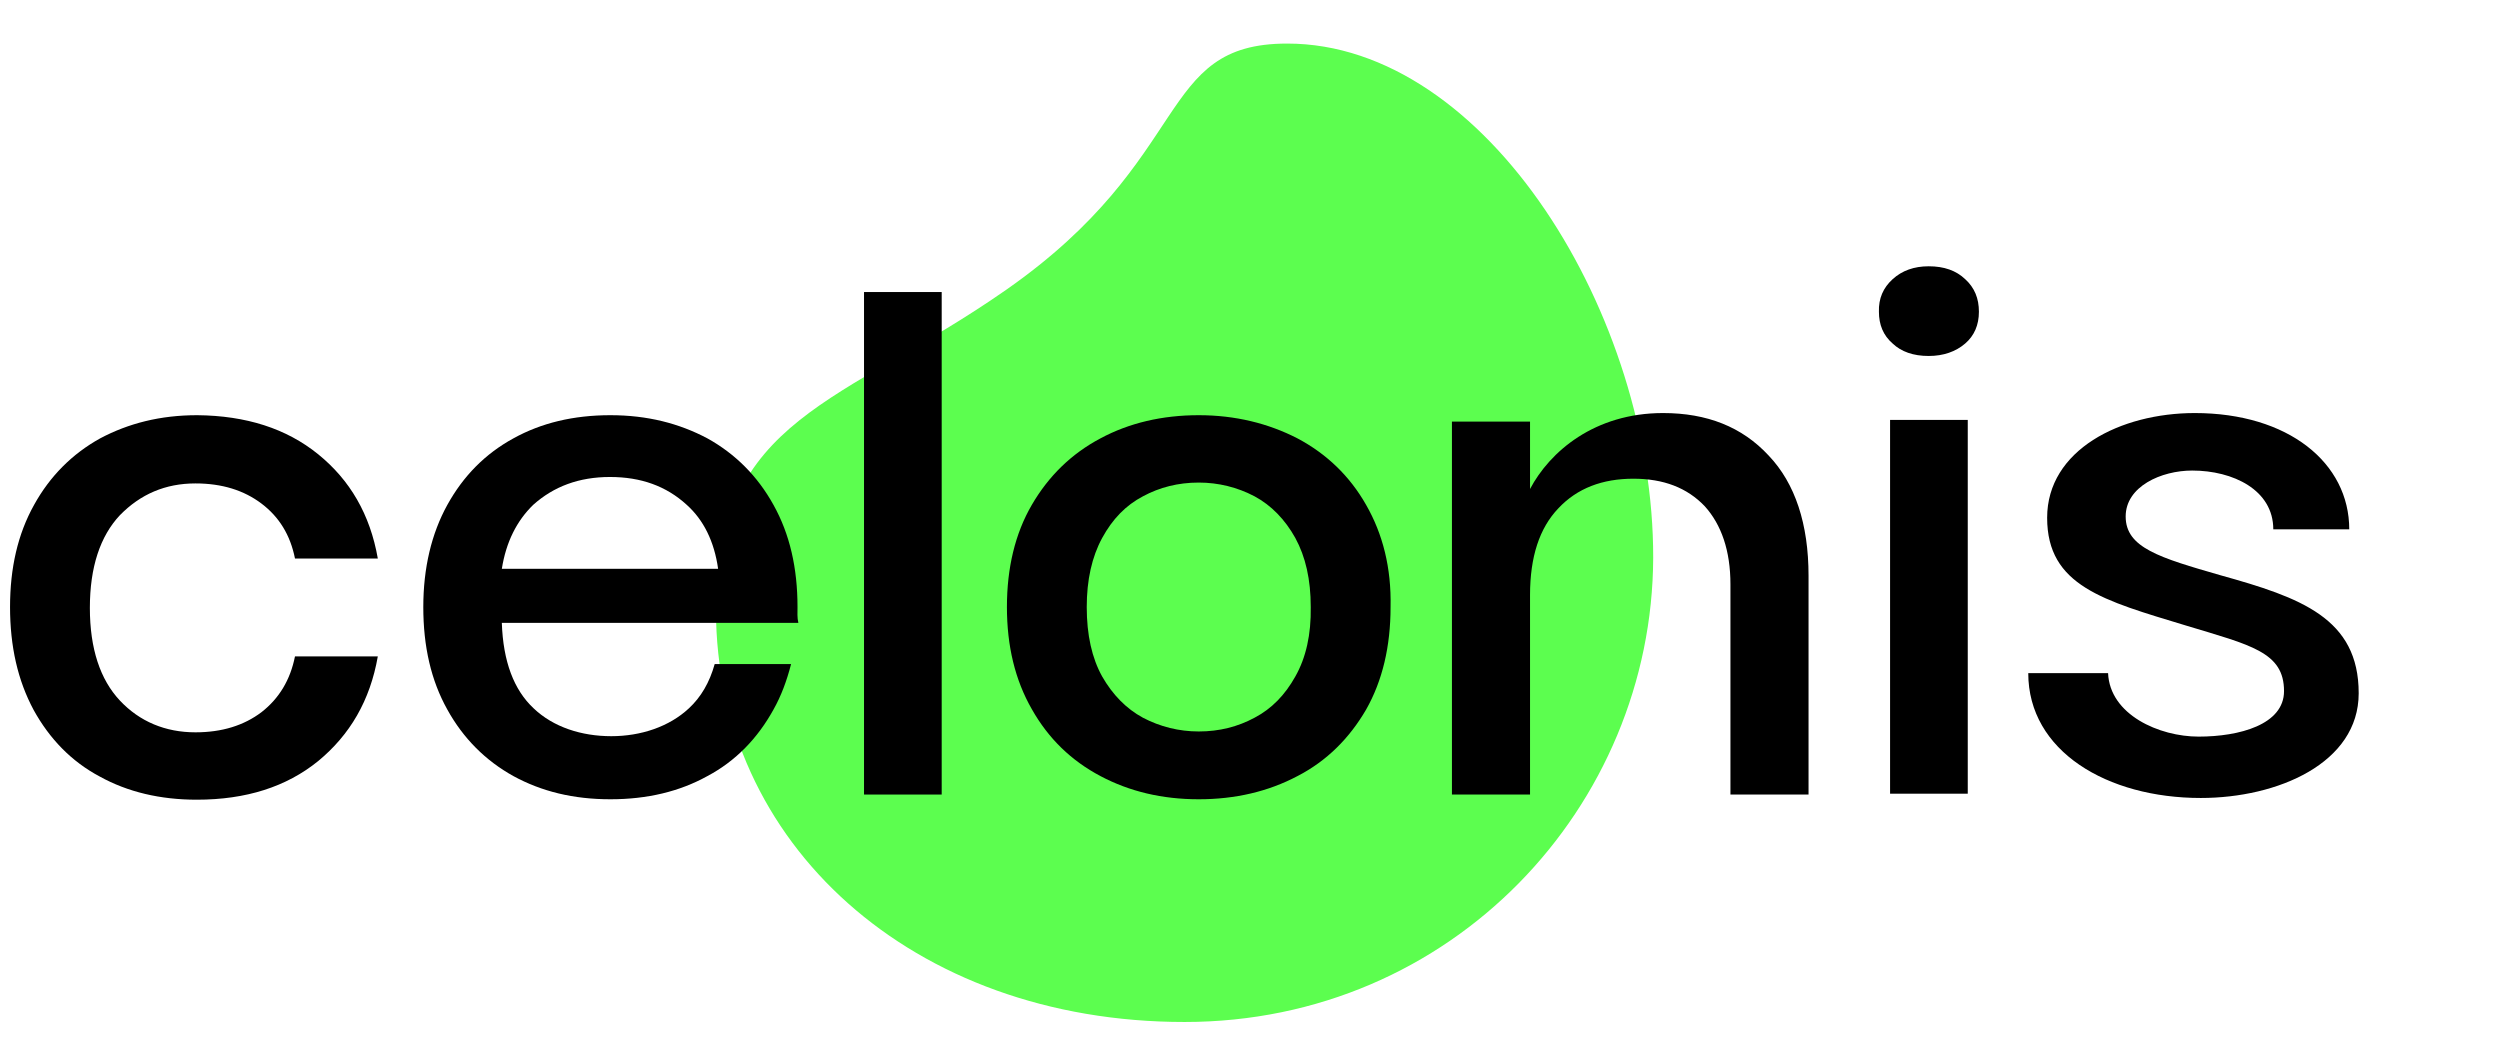
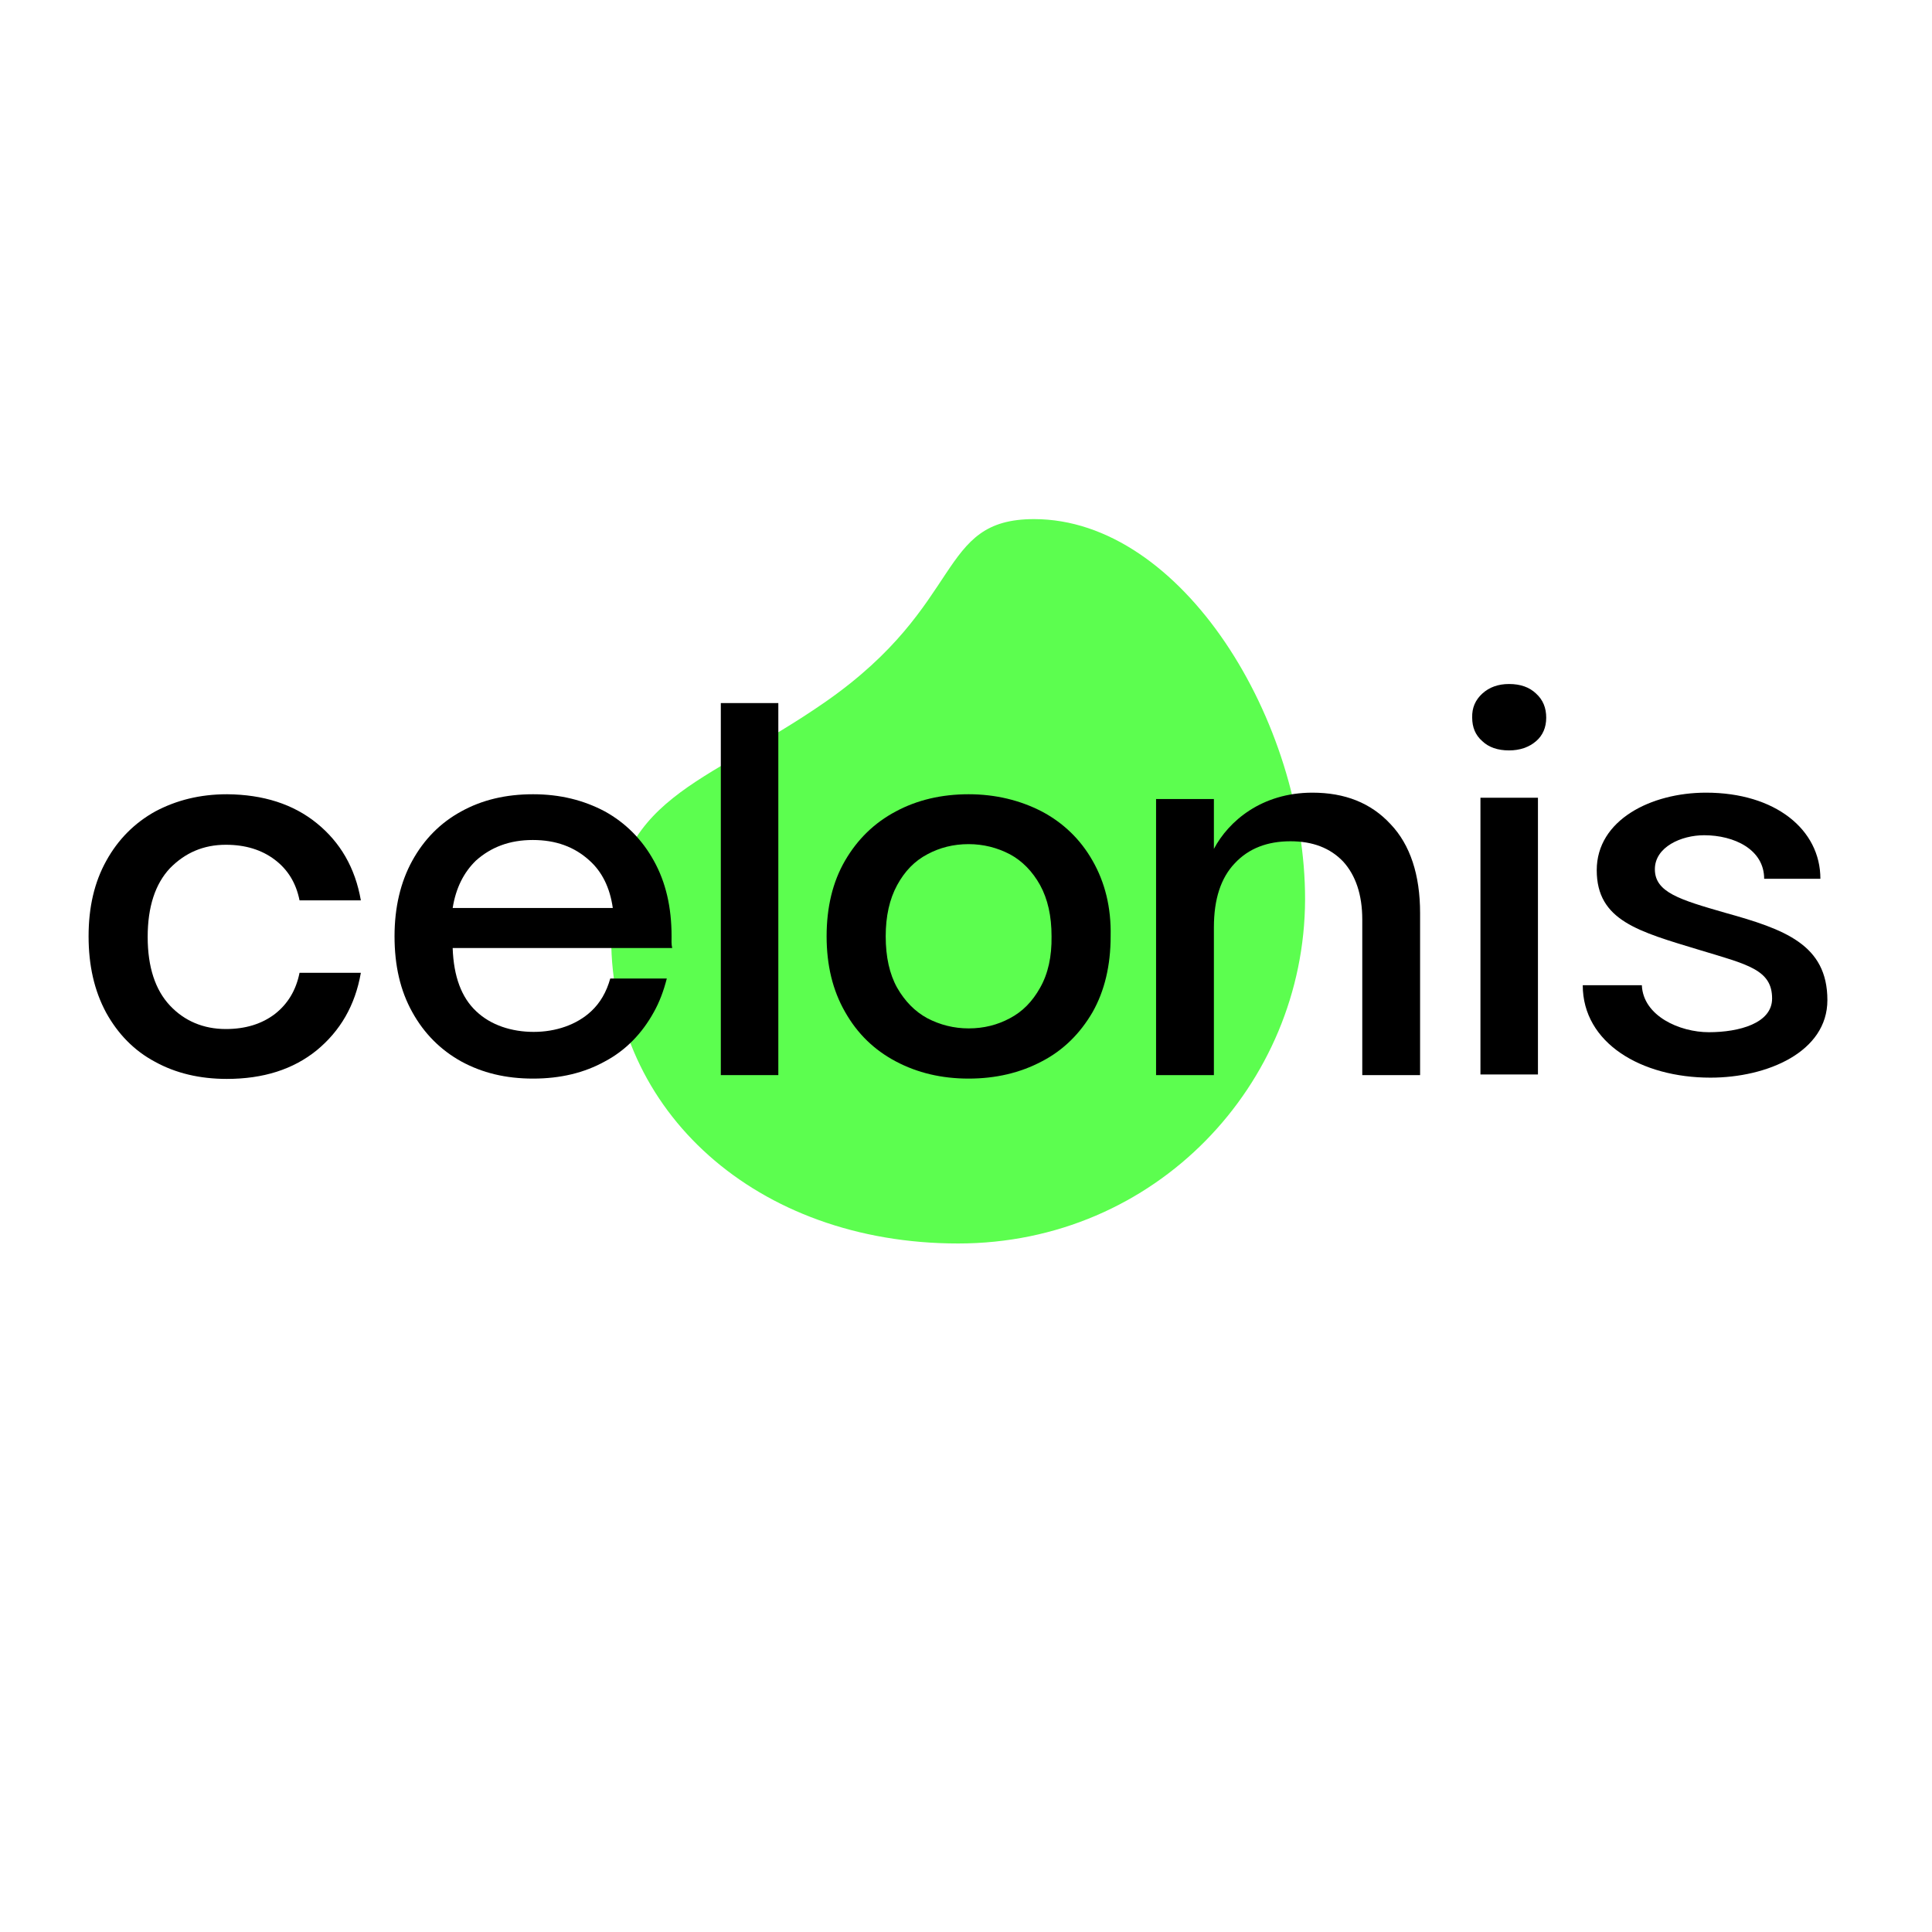
- <svg xmlns="http://www.w3.org/2000/svg" stroke-miterlimit="2" stroke-linejoin="round" fill-rule="evenodd" clip-rule="evenodd" viewBox="16.8 0.8 383.2 162.8" style="max-height: 500px" width="383.2" height="162.8">
-   <g transform="matrix(.657775 0 0 .657775 -65 -115)">
-     <path fill-rule="nonzero" fill="#5cfe4f" d="m424.3 186.2c46.6 0 85.4 63.6 85.3 119.8-.2 58-46.9 108.2-109.2 108.2-63.6 0-109.2-41.8-109.2-96 0-45.1 29.3-47.9 67.6-74.6 44.1-30.8 34.7-57.4 65.5-57.4z" />
-     <path fill-rule="nonzero" d="m198.5 281.9c7.4 6 12.1 14 13.9 24.3h-19.3c-1.1-5.5-3.7-9.7-7.8-12.8s-9.2-4.7-15.4-4.7c-7 0-12.8 2.5-17.6 7.4-4.6 4.9-7 12.1-7 21.6s2.4 16.7 7 21.6 10.6 7.4 17.6 7.4c6.2 0 11.3-1.6 15.4-4.7 4.1-3.2 6.7-7.5 7.8-13h19.3c-1.8 10.3-6.5 18.3-13.9 24.4-7.4 6-16.8 9-28.3 9-8.5 0-16.1-1.8-22.6-5.4-6.6-3.5-11.7-8.8-15.4-15.5-3.7-6.9-5.5-14.8-5.5-24 0-9.1 1.8-17 5.6-23.8 3.7-6.7 8.9-11.9 15.4-15.5 6.6-3.5 14-5.4 22.6-5.4 11.4.1 20.8 3.1 28.2 9.1z" />
-     <path d="m325.7 244.1h18.1v117.1h-18.1z" />
-     <path fill-rule="nonzero" d="m442.7 293.7c-3.8-6.7-9.2-11.9-16-15.5-6.8-3.5-14.5-5.4-23-5.4s-16.2 1.8-22.9 5.4c-6.8 3.6-12.1 8.8-16 15.5s-5.8 14.7-5.8 23.8 1.9 17 5.8 23.8c3.9 6.9 9.2 12 16 15.6s14.4 5.4 22.9 5.4 16.2-1.8 23-5.4c6.8-3.5 12.1-8.8 16-15.5 3.8-6.7 5.7-14.7 5.7-23.9.2-9.1-1.8-17-5.7-23.8zm-16.5 40c-2.4 4.3-5.5 7.5-9.5 9.6-3.9 2.1-8.2 3.2-13 3.2-4.6 0-9-1.1-13-3.2-3.9-2.1-7.1-5.4-9.5-9.6-2.4-4.3-3.6-9.7-3.6-16.2 0-6.3 1.2-11.7 3.6-16.1s5.5-7.6 9.5-9.7c3.9-2.1 8.2-3.2 13-3.2 4.6 0 9 1.1 13 3.2 3.9 2.1 7.1 5.4 9.5 9.7 2.4 4.4 3.6 9.7 3.6 16.1.1 6.4-1.1 11.8-3.6 16.2z" />
-     <path fill-rule="nonzero" d="m565.4 241.1c2.2-2 5-3 8.4-3 3.6 0 6.4 1 8.5 3 2.2 2 3.2 4.5 3.2 7.6s-1.1 5.6-3.2 7.4c-2.2 1.9-5.1 2.9-8.5 2.9-3.6 0-6.4-1-8.4-2.9-2.2-1.9-3.2-4.4-3.2-7.4-.1-3.1 1-5.6 3.2-7.6z" />
-     <path d="m564.8 273.9h18.1v87.1h-18.1z" />
-     <g fill-rule="nonzero">
-       <path d="m310.2 317.5c0-9.1-1.8-17-5.6-23.8-3.7-6.7-8.9-11.9-15.4-15.5-6.6-3.5-14-5.4-22.6-5.4s-16.1 1.8-22.6 5.4c-6.6 3.6-11.7 8.8-15.4 15.5s-5.6 14.7-5.6 23.8c0 9.2 1.8 17.1 5.6 23.9 3.7 6.7 8.9 11.9 15.4 15.5 6.6 3.6 14 5.4 22.6 5.4s16.1-1.8 22.6-5.4c6.6-3.5 11.7-8.8 15.4-15.5 1.8-3.2 3.1-6.7 4.1-10.6h-17.8c-1.2 4.3-3.2 7.7-6 10.3-4.6 4.3-11.2 6.5-18.1 6.5s-13.5-2.1-18.1-6.5c-4.6-4.3-7.1-10.9-7.4-19.9h69.1c-.3-1.2-.2-2.5-.2-3.7zm-68.9-8.9c1-6.3 3.5-11.2 7.3-14.9 4.8-4.3 10.7-6.5 17.9-6.5s13.1 2.1 17.9 6.5c3.9 3.5 6.4 8.5 7.3 14.9z" />
-       <path d="m536.5 282.2c6.2 6.5 9.3 16 9.3 28v51h-18.2v-49c0-7.8-2.1-13.9-6-18.2-4.1-4.3-9.6-6.4-16.6-6.4-7.2 0-13.1 2.2-17.5 6.9-4.4 4.6-6.6 11.3-6.6 20.2v46.5h-18.2v-86.9h18.2v15.7c4.6-8.7 15-17.7 31-17.7 10.2 0 18.4 3.2 24.6 9.9z" />
-       <path d="m671.8 299.4h-17.7c0-9.2-9.4-13.7-18.9-13.7-7.2 0-15.5 3.7-15.5 10.7 0 7.3 7.9 9.6 22.1 13.7 18.7 5.2 32.2 10 32.2 27.5 0 16.3-18.9 24.4-36.8 24.4-21.8 0-40.2-10.9-40.2-29.1h18.6c.4 9.7 11.9 14.8 21.1 14.8 9.5 0 19.9-2.8 19.9-10.6 0-9.1-7.7-10.7-22.9-15.3-19.1-5.8-32.3-9.2-32.3-25.1 0-15.8 17.1-24.4 34.4-24.4 21.8 0 36 11.6 36 27.1z" />
-     </g>
-   </g>
+ <svg xmlns="http://www.w3.org/2000/svg" width="1080" zoomAndPan="magnify" viewBox="0 0 810 810" height="1080" preserveAspectRatio="xMidYMid meet" version="1.0">
+   <path fill="#5cfe4f" d="M 433.539 217.641 C 495.609 217.641 547.293 302.355 547.16 377.215 C 546.895 454.473 484.688 521.336 401.707 521.336 C 316.992 521.336 256.25 465.66 256.25 393.465 C 256.25 333.395 295.277 329.664 346.293 294.098 C 405.035 253.074 392.516 217.641 433.539 217.641 Z M 433.539 217.641 " fill-opacity="1" fill-rule="nonzero" />
+   <path fill="#000000" d="M 132.777 345.113 C 142.633 353.105 148.895 363.762 151.289 377.48 L 125.582 377.48 C 124.117 370.156 120.656 364.562 115.195 360.434 C 109.73 356.305 102.938 354.172 94.68 354.172 C 85.355 354.172 77.633 357.5 71.238 364.027 C 65.109 370.555 61.914 380.145 61.914 392.801 C 61.914 405.453 65.109 415.043 71.238 421.57 C 77.363 428.098 85.355 431.426 94.68 431.426 C 102.938 431.426 109.73 429.297 115.195 425.168 C 120.656 420.906 124.117 415.176 125.582 407.852 L 151.289 407.852 C 148.895 421.57 142.633 432.227 132.777 440.352 C 122.918 448.344 110.398 452.34 95.082 452.34 C 83.758 452.34 73.637 449.941 64.977 445.148 C 56.188 440.484 49.395 433.426 44.465 424.5 C 39.535 415.309 37.141 404.789 37.141 392.531 C 37.141 380.41 39.535 369.891 44.598 360.832 C 49.527 351.906 56.453 344.98 65.109 340.188 C 73.902 335.523 83.758 332.992 95.215 332.992 C 110.398 333.125 122.918 337.121 132.777 345.113 Z M 132.777 345.113 " fill-opacity="1" fill-rule="nonzero" />
+   <path fill="#000000" d="M 302.207 294.766 L 326.316 294.766 L 326.316 450.742 L 302.207 450.742 Z M 302.207 294.766 " fill-opacity="1" fill-rule="evenodd" />
+   <path fill="#000000" d="M 458.051 360.832 C 452.988 351.906 445.793 344.98 436.738 340.188 C 427.68 335.523 417.422 332.992 406.102 332.992 C 394.777 332.992 384.523 335.391 375.598 340.188 C 366.539 344.98 359.48 351.906 354.285 360.832 C 349.094 369.758 346.562 380.414 346.562 392.535 C 346.562 404.656 349.094 415.176 354.285 424.234 C 359.48 433.426 366.539 440.219 375.598 445.016 C 384.656 449.809 394.777 452.207 406.102 452.207 C 417.422 452.207 427.68 449.809 436.738 445.016 C 445.793 440.352 452.855 433.293 458.051 424.367 C 463.109 415.445 465.641 404.789 465.641 392.535 C 465.906 380.41 463.242 369.891 458.051 360.832 Z M 436.07 414.113 C 432.875 419.84 428.746 424.102 423.418 426.898 C 418.223 429.695 412.496 431.16 406.102 431.16 C 399.973 431.16 394.113 429.695 388.785 426.898 C 383.59 424.102 379.328 419.707 376.133 414.113 C 372.934 408.383 371.336 401.191 371.336 392.535 C 371.336 384.141 372.934 376.949 376.133 371.09 C 379.328 365.227 383.457 360.965 388.785 358.168 C 393.98 355.371 399.707 353.906 406.102 353.906 C 412.227 353.906 418.09 355.371 423.418 358.168 C 428.613 360.965 432.875 365.359 436.07 371.09 C 439.27 376.949 440.867 384.008 440.867 392.535 C 441 401.059 439.402 408.25 436.07 414.113 Z M 436.07 414.113 " fill-opacity="1" fill-rule="nonzero" />
+   <path fill="#000000" d="M 621.484 290.77 C 624.414 288.105 628.145 286.773 632.672 286.773 C 637.469 286.773 641.199 288.105 643.996 290.77 C 646.926 293.434 648.258 296.762 648.258 300.891 C 648.258 305.02 646.793 308.352 643.996 310.75 C 641.066 313.281 637.203 314.613 632.672 314.613 C 627.879 314.613 624.148 313.281 621.484 310.75 C 618.555 308.219 617.223 304.887 617.223 300.891 C 617.09 296.762 618.555 293.434 621.484 290.77 Z M 621.484 290.77 " fill-opacity="1" fill-rule="nonzero" />
+   <path fill="#000000" d="M 620.684 334.457 L 644.793 334.457 L 644.793 450.477 L 620.684 450.477 Z M 620.684 334.457 " fill-opacity="1" fill-rule="evenodd" />
+   <path fill="#000000" d="M 281.559 392.535 C 281.559 380.41 279.16 369.891 274.102 360.832 C 269.172 351.906 262.246 344.98 253.586 340.188 C 244.797 335.523 234.941 332.992 223.484 332.992 C 212.031 332.992 202.039 335.391 193.383 340.188 C 184.59 344.98 177.797 351.906 172.867 360.832 C 167.941 369.758 165.41 380.414 165.41 392.535 C 165.41 404.789 167.809 415.309 172.867 424.367 C 177.797 433.293 184.723 440.219 193.383 445.016 C 202.172 449.809 212.031 452.207 223.484 452.207 C 234.941 452.207 244.93 449.809 253.586 445.016 C 262.379 440.352 269.172 433.293 274.102 424.367 C 276.5 420.105 278.23 415.445 279.562 410.25 L 255.852 410.25 C 254.254 415.977 251.59 420.504 247.859 423.969 C 241.734 429.695 232.941 432.625 223.75 432.625 C 214.559 432.625 205.77 429.828 199.641 423.969 C 193.516 418.242 190.184 409.449 189.785 397.461 L 281.824 397.461 C 281.426 395.863 281.559 394.133 281.559 392.531 Z M 189.785 380.68 C 191.117 372.285 194.445 365.762 199.508 360.832 C 205.902 355.105 213.762 352.172 223.352 352.172 C 232.941 352.172 240.801 354.973 247.195 360.832 C 252.391 365.492 255.719 372.152 256.918 380.68 Z M 189.785 380.68 " fill-opacity="1" fill-rule="nonzero" />
+   <path fill="#000000" d="M 582.988 345.516 C 591.25 354.172 595.379 366.824 595.379 382.809 L 595.379 450.742 L 571.137 450.742 L 571.137 385.473 C 571.137 375.086 568.34 366.957 563.145 361.23 C 557.684 355.504 550.355 352.707 541.031 352.707 C 531.441 352.707 523.582 355.637 517.723 361.898 C 511.863 368.023 508.93 376.949 508.93 388.805 L 508.93 450.742 L 484.688 450.742 L 484.688 334.992 L 508.93 334.992 L 508.93 355.902 C 515.059 344.316 528.91 332.328 550.223 332.328 C 563.809 332.328 574.73 336.59 582.988 345.516 Z M 582.988 345.516 " fill-opacity="1" fill-rule="nonzero" />
+   <path fill="#000000" d="M 763.207 368.426 L 739.633 368.426 C 739.633 356.168 727.113 350.176 714.457 350.176 C 704.867 350.176 693.812 355.105 693.812 364.43 C 693.812 374.152 704.336 377.215 723.25 382.676 C 748.156 389.602 766.141 395.996 766.141 419.305 C 766.141 441.02 740.965 451.809 717.121 451.809 C 688.086 451.809 663.574 437.289 663.574 413.047 L 688.352 413.047 C 688.883 425.965 704.203 432.758 716.457 432.758 C 729.109 432.758 742.961 429.031 742.961 418.641 C 742.961 406.52 732.707 404.387 712.461 398.262 C 687.02 390.535 669.438 386.008 669.438 364.828 C 669.438 343.781 692.215 332.328 715.258 332.328 C 744.293 332.328 763.207 347.777 763.207 368.426 Z M 763.207 368.426 " fill-opacity="1" fill-rule="nonzero" />
</svg>
